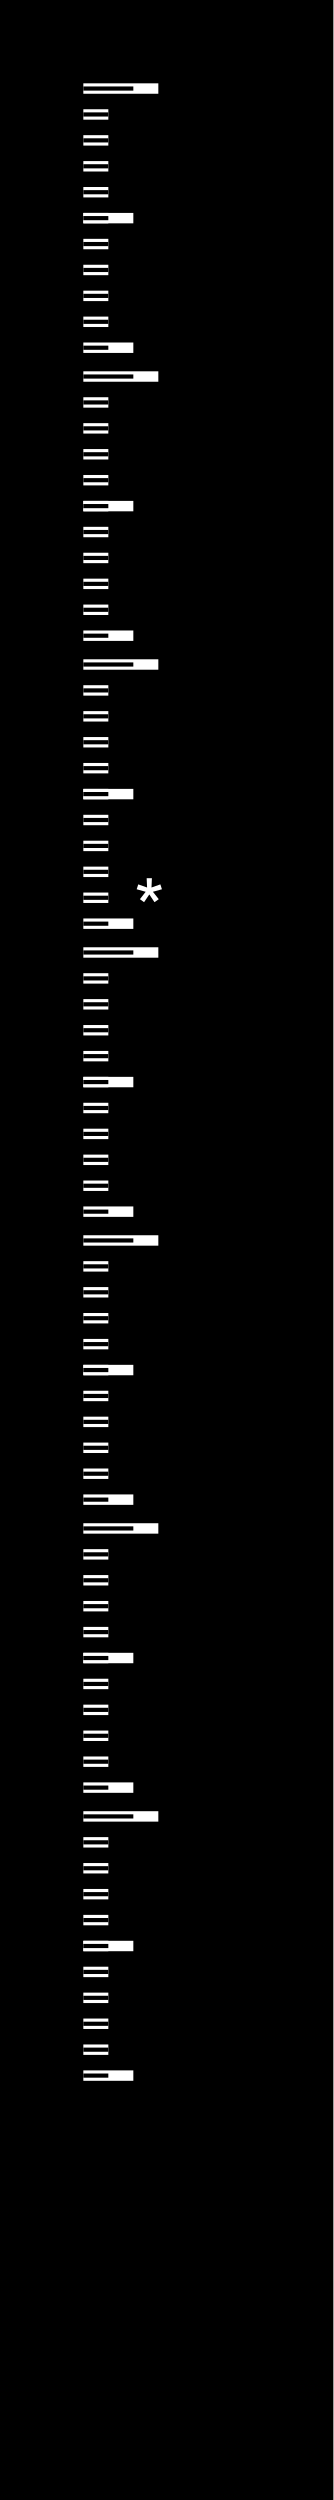
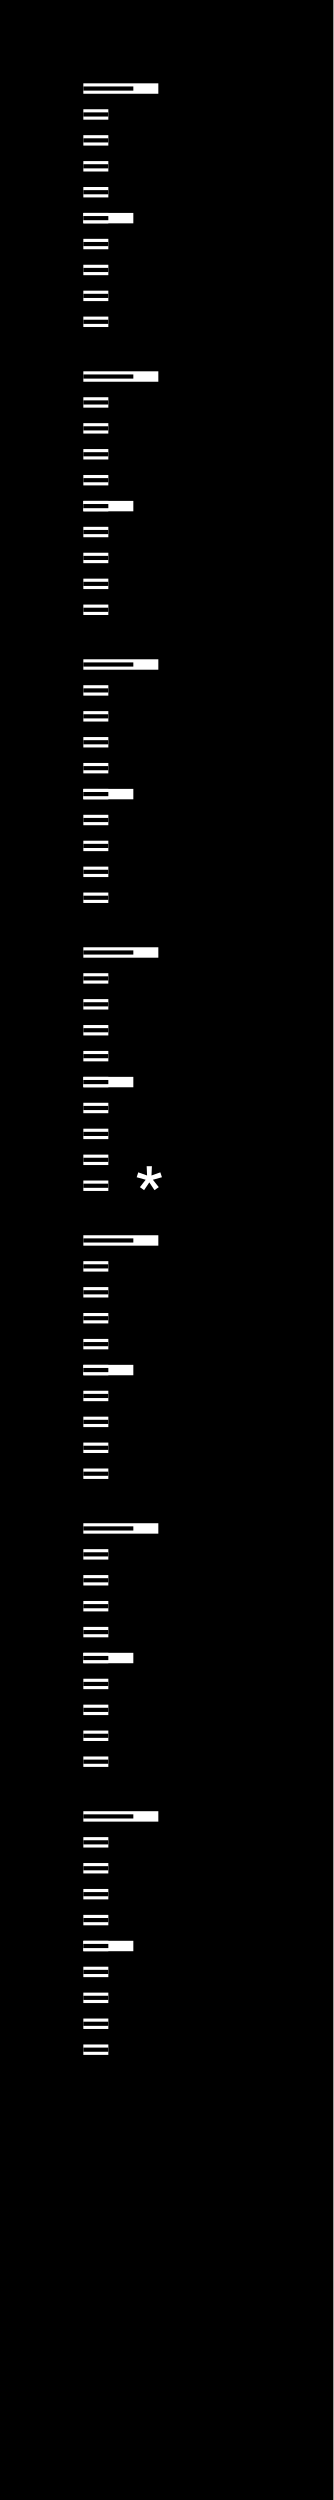
<svg xmlns="http://www.w3.org/2000/svg" baseProfile="full" height="100%" version="1.1" width="100%">
  <defs />
  <rect fill="black" height="300mm" width="40mm" x="0mm" y="0mm" />
  <rect fill="white" height="1.25mm" width="9mm" x="10mm" y="10.0mm" />
  <rect fill="black" height="0.5mm" width="6mm" x="10mm" y="10.375mm" />
-   <rect fill="white" height="1.25mm" width="6mm" x="10mm" y="41.102mm" />
-   <rect fill="black" height="0.5mm" width="3mm" x="10mm" y="41.477mm" />
  <rect fill="white" height="1.25mm" width="3mm" x="10mm" y="13.11mm" />
  <rect fill="black" height="0.5mm" width="3mm" x="10mm" y="13.485mm" />
  <rect fill="white" height="1.25mm" width="3mm" x="10mm" y="16.22mm" />
  <rect fill="black" height="0.5mm" width="3mm" x="10mm" y="16.595mm" />
  <rect fill="white" height="1.25mm" width="3mm" x="10mm" y="19.331mm" />
  <rect fill="black" height="0.5mm" width="3mm" x="10mm" y="19.706mm" />
  <rect fill="white" height="1.25mm" width="3mm" x="10mm" y="22.441mm" />
  <rect fill="black" height="0.5mm" width="3mm" x="10mm" y="22.816mm" />
  <rect fill="white" height="1.25mm" width="3mm" x="10mm" y="25.551mm" />
  <rect fill="black" height="0.5mm" width="3mm" x="10mm" y="25.926mm" />
  <rect fill="white" height="1.25mm" width="3mm" x="10mm" y="28.661mm" />
  <rect fill="black" height="0.5mm" width="3mm" x="10mm" y="29.036mm" />
  <rect fill="white" height="1.25mm" width="3mm" x="10mm" y="31.771mm" />
  <rect fill="black" height="0.5mm" width="3mm" x="10mm" y="32.146mm" />
  <rect fill="white" height="1.25mm" width="3mm" x="10mm" y="34.881mm" />
  <rect fill="black" height="0.5mm" width="3mm" x="10mm" y="35.256mm" />
  <rect fill="white" height="1.25mm" width="3mm" x="10mm" y="37.992mm" />
  <rect fill="black" height="0.5mm" width="3mm" x="10mm" y="38.367mm" />
  <rect fill="white" height="1.25mm" width="6mm" x="10mm" y="25.551mm" />
  <rect fill="black" height="0.5mm" width="3mm" x="10mm" y="25.926mm" />
  <rect fill="white" height="1.25mm" width="9mm" x="10mm" y="44.558mm" />
  <rect fill="black" height="0.5mm" width="6mm" x="10mm" y="44.933mm" />
-   <rect fill="white" height="1.25mm" width="6mm" x="10mm" y="75.659mm" />
-   <rect fill="black" height="0.5mm" width="3mm" x="10mm" y="76.034mm" />
  <rect fill="white" height="1.25mm" width="3mm" x="10mm" y="47.668mm" />
  <rect fill="black" height="0.5mm" width="3mm" x="10mm" y="48.043mm" />
  <rect fill="white" height="1.25mm" width="3mm" x="10mm" y="50.778mm" />
  <rect fill="black" height="0.5mm" width="3mm" x="10mm" y="51.153mm" />
  <rect fill="white" height="1.25mm" width="3mm" x="10mm" y="53.888mm" />
  <rect fill="black" height="0.5mm" width="3mm" x="10mm" y="54.263mm" />
  <rect fill="white" height="1.25mm" width="3mm" x="10mm" y="56.998mm" />
  <rect fill="black" height="0.5mm" width="3mm" x="10mm" y="57.373mm" />
  <rect fill="white" height="1.25mm" width="3mm" x="10mm" y="60.108mm" />
  <rect fill="black" height="0.5mm" width="3mm" x="10mm" y="60.483mm" />
  <rect fill="white" height="1.25mm" width="3mm" x="10mm" y="63.219mm" />
  <rect fill="black" height="0.5mm" width="3mm" x="10mm" y="63.594mm" />
  <rect fill="white" height="1.25mm" width="3mm" x="10mm" y="66.329mm" />
  <rect fill="black" height="0.5mm" width="3mm" x="10mm" y="66.704mm" />
  <rect fill="white" height="1.25mm" width="3mm" x="10mm" y="69.439mm" />
  <rect fill="black" height="0.5mm" width="3mm" x="10mm" y="69.814mm" />
  <rect fill="white" height="1.25mm" width="3mm" x="10mm" y="72.549mm" />
  <rect fill="black" height="0.5mm" width="3mm" x="10mm" y="72.924mm" />
  <rect fill="white" height="1.25mm" width="6mm" x="10mm" y="60.108mm" />
  <rect fill="black" height="0.5mm" width="3mm" x="10mm" y="60.483mm" />
  <rect fill="white" height="1.25mm" width="9mm" x="10mm" y="79.115mm" />
  <rect fill="black" height="0.5mm" width="6mm" x="10mm" y="79.49mm" />
-   <rect fill="white" height="1.25mm" width="6mm" x="10mm" y="110.217mm" />
-   <rect fill="black" height="0.5mm" width="3mm" x="10mm" y="110.592mm" />
  <rect fill="white" height="1.25mm" width="3mm" x="10mm" y="82.225mm" />
  <rect fill="black" height="0.5mm" width="3mm" x="10mm" y="82.6mm" />
  <rect fill="white" height="1.25mm" width="3mm" x="10mm" y="85.335mm" />
  <rect fill="black" height="0.5mm" width="3mm" x="10mm" y="85.71mm" />
  <rect fill="white" height="1.25mm" width="3mm" x="10mm" y="88.446mm" />
  <rect fill="black" height="0.5mm" width="3mm" x="10mm" y="88.821mm" />
  <rect fill="white" height="1.25mm" width="3mm" x="10mm" y="91.556mm" />
  <rect fill="black" height="0.5mm" width="3mm" x="10mm" y="91.931mm" />
  <rect fill="white" height="1.25mm" width="3mm" x="10mm" y="94.666mm" />
  <rect fill="black" height="0.5mm" width="3mm" x="10mm" y="95.041mm" />
  <rect fill="white" height="1.25mm" width="3mm" x="10mm" y="97.776mm" />
  <rect fill="black" height="0.5mm" width="3mm" x="10mm" y="98.151mm" />
  <rect fill="white" height="1.25mm" width="3mm" x="10mm" y="100.886mm" />
  <rect fill="black" height="0.5mm" width="3mm" x="10mm" y="101.261mm" />
  <rect fill="white" height="1.25mm" width="3mm" x="10mm" y="103.996mm" />
  <rect fill="black" height="0.5mm" width="3mm" x="10mm" y="104.371mm" />
  <rect fill="white" height="1.25mm" width="3mm" x="10mm" y="107.107mm" />
  <rect fill="black" height="0.5mm" width="3mm" x="10mm" y="107.482mm" />
  <rect fill="white" height="1.25mm" width="6mm" x="10mm" y="94.666mm" />
  <rect fill="black" height="0.5mm" width="3mm" x="10mm" y="95.041mm" />
  <rect fill="white" height="1.25mm" width="9mm" x="10mm" y="113.673mm" />
  <rect fill="black" height="0.5mm" width="6mm" x="10mm" y="114.048mm" />
-   <rect fill="white" height="1.25mm" width="6mm" x="10mm" y="144.774mm" />
-   <rect fill="black" height="0.5mm" width="3mm" x="10mm" y="145.149mm" />
  <rect fill="white" height="1.25mm" width="3mm" x="10mm" y="116.783mm" />
  <rect fill="black" height="0.5mm" width="3mm" x="10mm" y="117.158mm" />
  <rect fill="white" height="1.25mm" width="3mm" x="10mm" y="119.893mm" />
  <rect fill="black" height="0.5mm" width="3mm" x="10mm" y="120.268mm" />
  <rect fill="white" height="1.25mm" width="3mm" x="10mm" y="123.003mm" />
  <rect fill="black" height="0.5mm" width="3mm" x="10mm" y="123.378mm" />
  <rect fill="white" height="1.25mm" width="3mm" x="10mm" y="126.113mm" />
  <rect fill="black" height="0.5mm" width="3mm" x="10mm" y="126.488mm" />
  <rect fill="white" height="1.25mm" width="3mm" x="10mm" y="129.223mm" />
  <rect fill="black" height="0.5mm" width="3mm" x="10mm" y="129.598mm" />
  <rect fill="white" height="1.25mm" width="3mm" x="10mm" y="132.334mm" />
  <rect fill="black" height="0.5mm" width="3mm" x="10mm" y="132.709mm" />
  <rect fill="white" height="1.25mm" width="3mm" x="10mm" y="135.444mm" />
  <rect fill="black" height="0.5mm" width="3mm" x="10mm" y="135.819mm" />
  <rect fill="white" height="1.25mm" width="3mm" x="10mm" y="138.554mm" />
  <rect fill="black" height="0.5mm" width="3mm" x="10mm" y="138.929mm" />
  <rect fill="white" height="1.25mm" width="3mm" x="10mm" y="141.664mm" />
  <rect fill="black" height="0.5mm" width="3mm" x="10mm" y="142.039mm" />
  <rect fill="white" height="1.25mm" width="6mm" x="10mm" y="129.223mm" />
  <rect fill="black" height="0.5mm" width="3mm" x="10mm" y="129.598mm" />
  <rect fill="white" height="1.25mm" width="9mm" x="10mm" y="148.23mm" />
  <rect fill="black" height="0.5mm" width="6mm" x="10mm" y="148.605mm" />
-   <rect fill="white" height="1.25mm" width="6mm" x="10mm" y="179.332mm" />
-   <rect fill="black" height="0.5mm" width="3mm" x="10mm" y="179.707mm" />
  <rect fill="white" height="1.25mm" width="3mm" x="10mm" y="151.34mm" />
  <rect fill="black" height="0.5mm" width="3mm" x="10mm" y="151.715mm" />
  <rect fill="white" height="1.25mm" width="3mm" x="10mm" y="154.45mm" />
  <rect fill="black" height="0.5mm" width="3mm" x="10mm" y="154.825mm" />
  <rect fill="white" height="1.25mm" width="3mm" x="10mm" y="157.561mm" />
  <rect fill="black" height="0.5mm" width="3mm" x="10mm" y="157.936mm" />
  <rect fill="white" height="1.25mm" width="3mm" x="10mm" y="160.671mm" />
  <rect fill="black" height="0.5mm" width="3mm" x="10mm" y="161.046mm" />
  <rect fill="white" height="1.25mm" width="3mm" x="10mm" y="163.781mm" />
  <rect fill="black" height="0.5mm" width="3mm" x="10mm" y="164.156mm" />
  <rect fill="white" height="1.25mm" width="3mm" x="10mm" y="166.891mm" />
  <rect fill="black" height="0.5mm" width="3mm" x="10mm" y="167.266mm" />
  <rect fill="white" height="1.25mm" width="3mm" x="10mm" y="170.001mm" />
  <rect fill="black" height="0.5mm" width="3mm" x="10mm" y="170.376mm" />
  <rect fill="white" height="1.25mm" width="3mm" x="10mm" y="173.111mm" />
  <rect fill="black" height="0.5mm" width="3mm" x="10mm" y="173.486mm" />
  <rect fill="white" height="1.25mm" width="3mm" x="10mm" y="176.222mm" />
  <rect fill="black" height="0.5mm" width="3mm" x="10mm" y="176.597mm" />
  <rect fill="white" height="1.25mm" width="6mm" x="10mm" y="163.781mm" />
  <rect fill="black" height="0.5mm" width="3mm" x="10mm" y="164.156mm" />
  <rect fill="white" height="1.25mm" width="9mm" x="10mm" y="182.788mm" />
  <rect fill="black" height="0.5mm" width="6mm" x="10mm" y="183.163mm" />
-   <rect fill="white" height="1.25mm" width="6mm" x="10mm" y="213.889mm" />
-   <rect fill="black" height="0.5mm" width="3mm" x="10mm" y="214.264mm" />
  <rect fill="white" height="1.25mm" width="3mm" x="10mm" y="185.898mm" />
  <rect fill="black" height="0.5mm" width="3mm" x="10mm" y="186.273mm" />
  <rect fill="white" height="1.25mm" width="3mm" x="10mm" y="189.008mm" />
  <rect fill="black" height="0.5mm" width="3mm" x="10mm" y="189.383mm" />
  <rect fill="white" height="1.25mm" width="3mm" x="10mm" y="192.118mm" />
  <rect fill="black" height="0.5mm" width="3mm" x="10mm" y="192.493mm" />
  <rect fill="white" height="1.25mm" width="3mm" x="10mm" y="195.228mm" />
  <rect fill="black" height="0.5mm" width="3mm" x="10mm" y="195.603mm" />
  <rect fill="white" height="1.25mm" width="3mm" x="10mm" y="198.338mm" />
  <rect fill="black" height="0.5mm" width="3mm" x="10mm" y="198.713mm" />
  <rect fill="white" height="1.25mm" width="3mm" x="10mm" y="201.449mm" />
  <rect fill="black" height="0.5mm" width="3mm" x="10mm" y="201.824mm" />
  <rect fill="white" height="1.25mm" width="3mm" x="10mm" y="204.559mm" />
  <rect fill="black" height="0.5mm" width="3mm" x="10mm" y="204.934mm" />
  <rect fill="white" height="1.25mm" width="3mm" x="10mm" y="207.669mm" />
  <rect fill="black" height="0.5mm" width="3mm" x="10mm" y="208.044mm" />
  <rect fill="white" height="1.25mm" width="3mm" x="10mm" y="210.779mm" />
  <rect fill="black" height="0.5mm" width="3mm" x="10mm" y="211.154mm" />
  <rect fill="white" height="1.25mm" width="6mm" x="10mm" y="198.338mm" />
  <rect fill="black" height="0.5mm" width="3mm" x="10mm" y="198.713mm" />
  <rect fill="white" height="1.25mm" width="9mm" x="10mm" y="217.345mm" />
  <rect fill="black" height="0.5mm" width="6mm" x="10mm" y="217.72mm" />
-   <rect fill="white" height="1.25mm" width="6mm" x="10mm" y="248.447mm" />
-   <rect fill="black" height="0.5mm" width="3mm" x="10mm" y="248.822mm" />
  <rect fill="white" height="1.25mm" width="3mm" x="10mm" y="220.455mm" />
  <rect fill="black" height="0.5mm" width="3mm" x="10mm" y="220.83mm" />
  <rect fill="white" height="1.25mm" width="3mm" x="10mm" y="223.565mm" />
  <rect fill="black" height="0.5mm" width="3mm" x="10mm" y="223.94mm" />
  <rect fill="white" height="1.25mm" width="3mm" x="10mm" y="226.676mm" />
  <rect fill="black" height="0.5mm" width="3mm" x="10mm" y="227.051mm" />
  <rect fill="white" height="1.25mm" width="3mm" x="10mm" y="229.786mm" />
  <rect fill="black" height="0.5mm" width="3mm" x="10mm" y="230.161mm" />
  <rect fill="white" height="1.25mm" width="3mm" x="10mm" y="232.896mm" />
  <rect fill="black" height="0.5mm" width="3mm" x="10mm" y="233.271mm" />
  <rect fill="white" height="1.25mm" width="3mm" x="10mm" y="236.006mm" />
  <rect fill="black" height="0.5mm" width="3mm" x="10mm" y="236.381mm" />
  <rect fill="white" height="1.25mm" width="3mm" x="10mm" y="239.116mm" />
  <rect fill="black" height="0.5mm" width="3mm" x="10mm" y="239.491mm" />
  <rect fill="white" height="1.25mm" width="3mm" x="10mm" y="242.227mm" />
  <rect fill="black" height="0.5mm" width="3mm" x="10mm" y="242.602mm" />
  <rect fill="white" height="1.25mm" width="3mm" x="10mm" y="245.337mm" />
  <rect fill="black" height="0.5mm" width="3mm" x="10mm" y="245.712mm" />
  <rect fill="white" height="1.25mm" width="6mm" x="10mm" y="232.896mm" />
  <rect fill="black" height="0.5mm" width="3mm" x="10mm" y="233.271mm" />
-   <text fill="white" font-family="Helvetica" font-size="10mm" rotate="90" stroke="none" x="16mm" y="112.673mm">*</text>
+   <text fill="white" font-family="Helvetica" font-size="10mm" rotate="90" stroke="none" x="16mm" y="147.23mm">*</text>
</svg>
